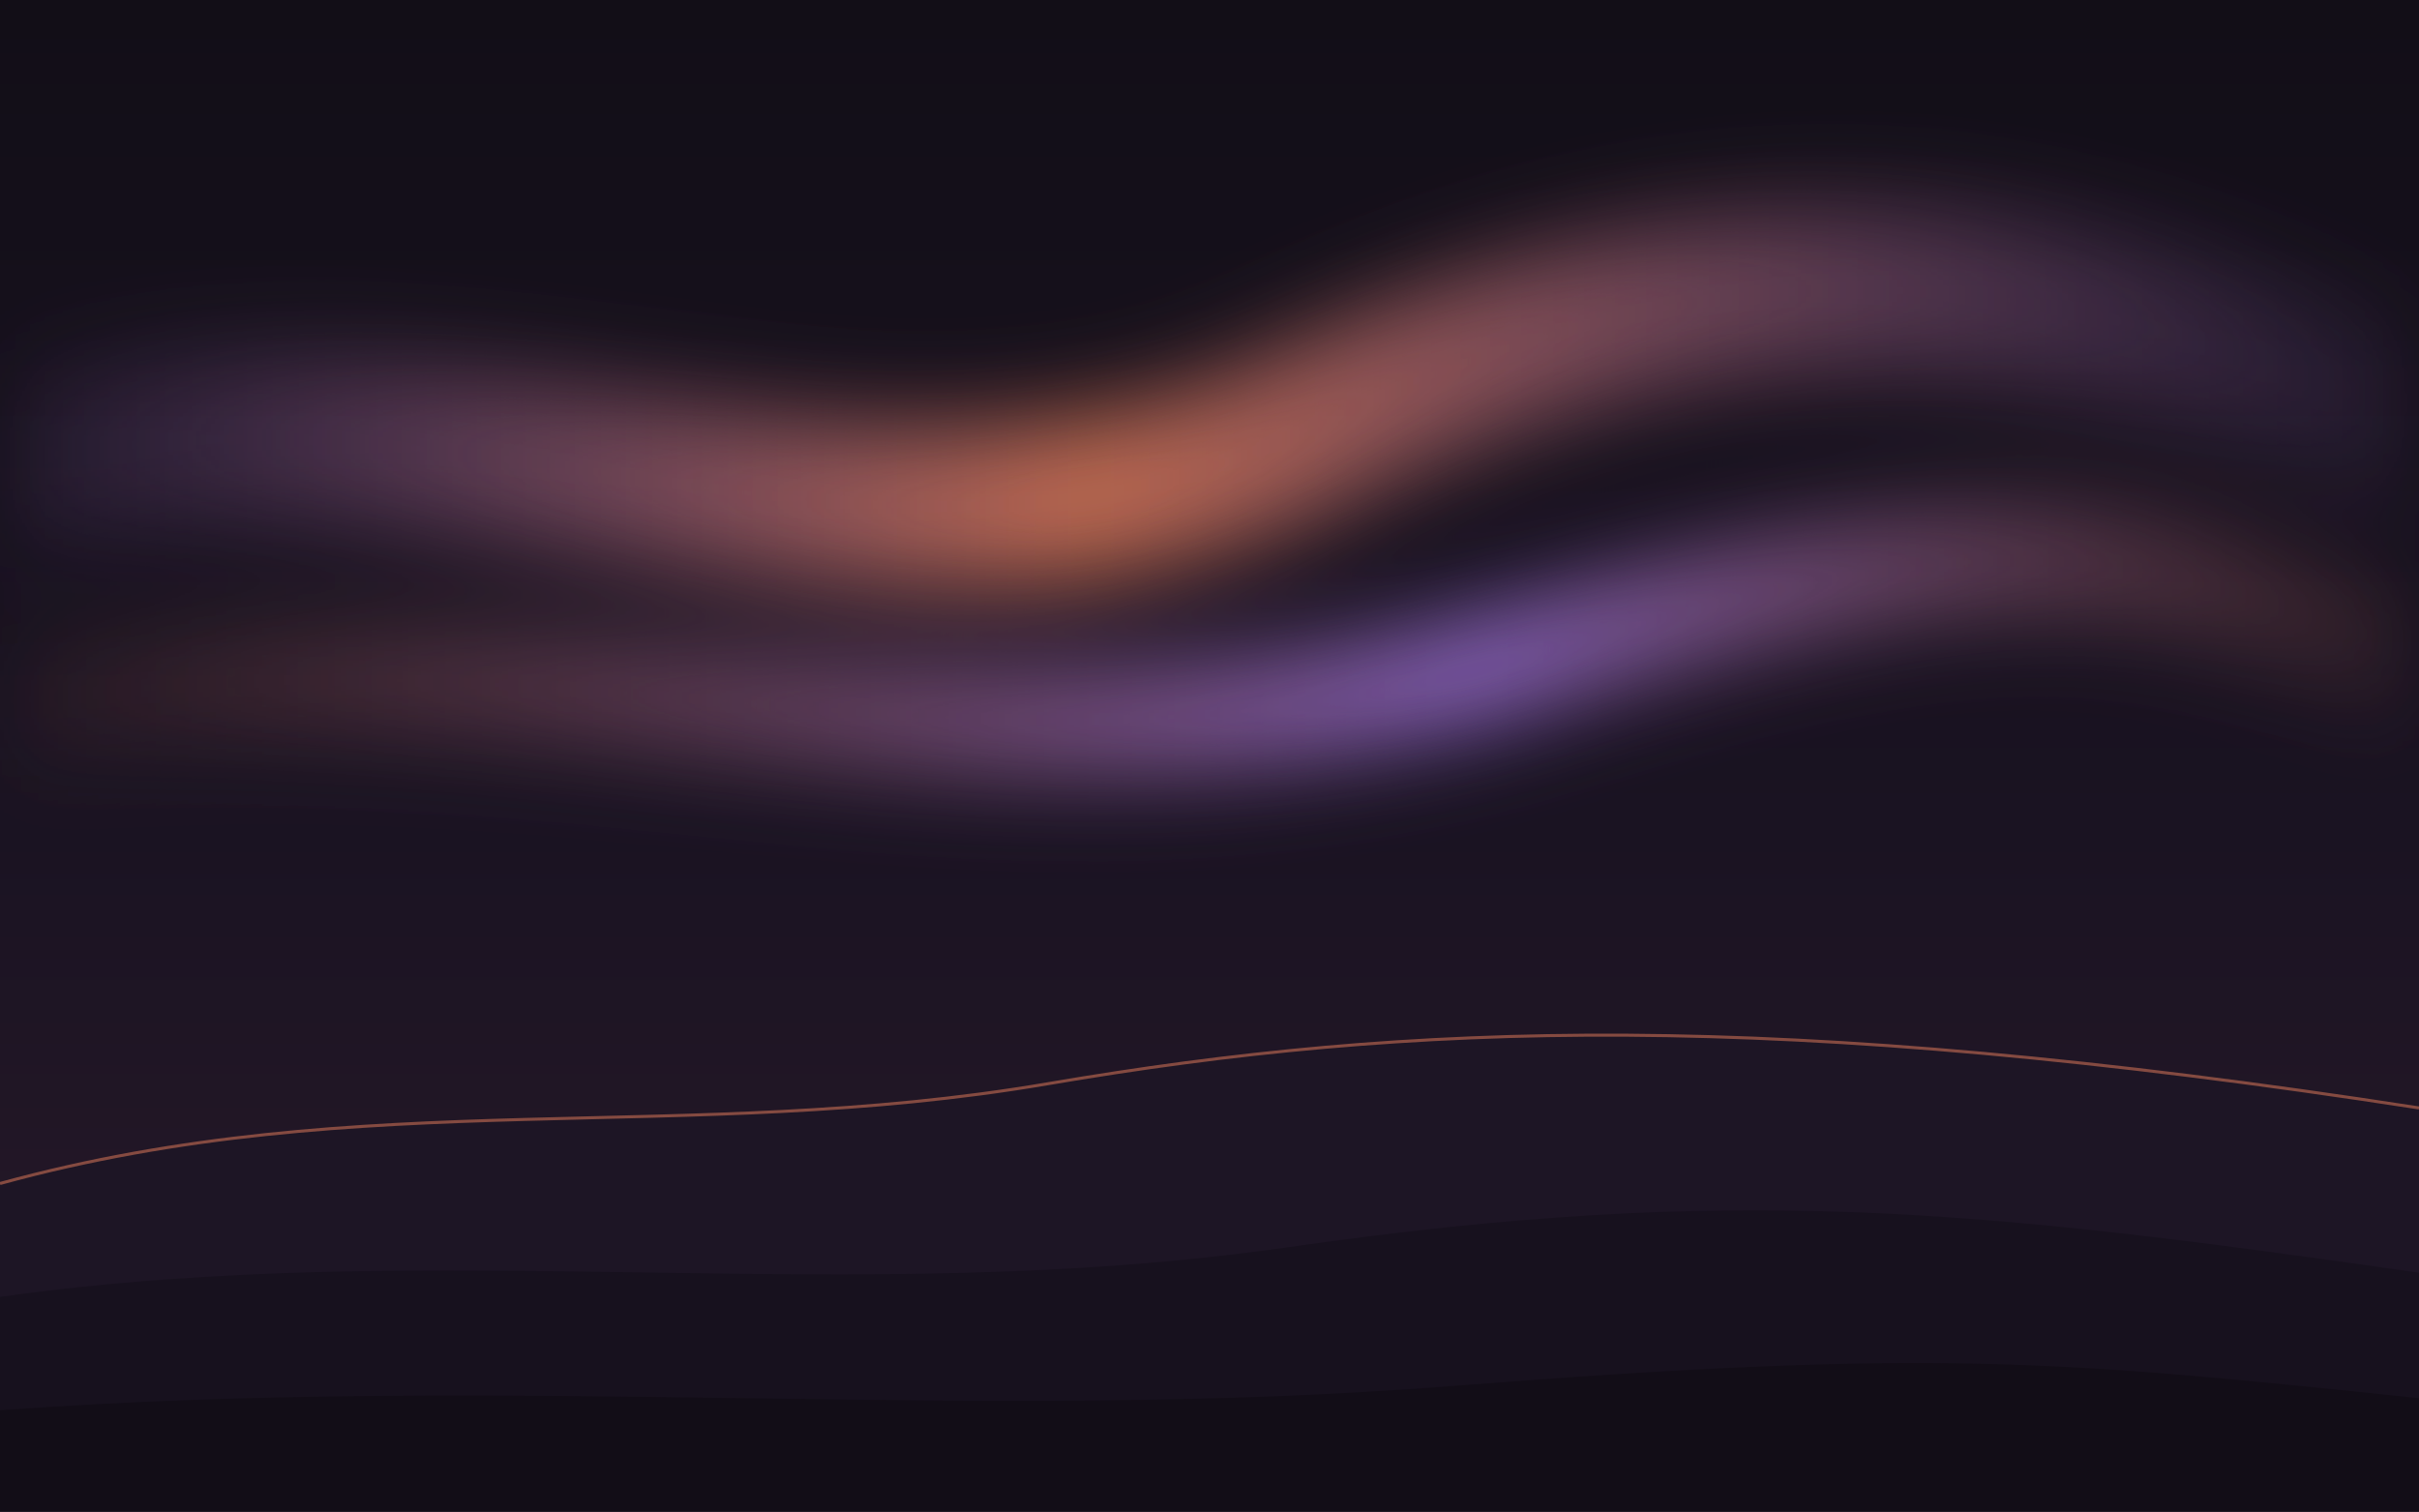
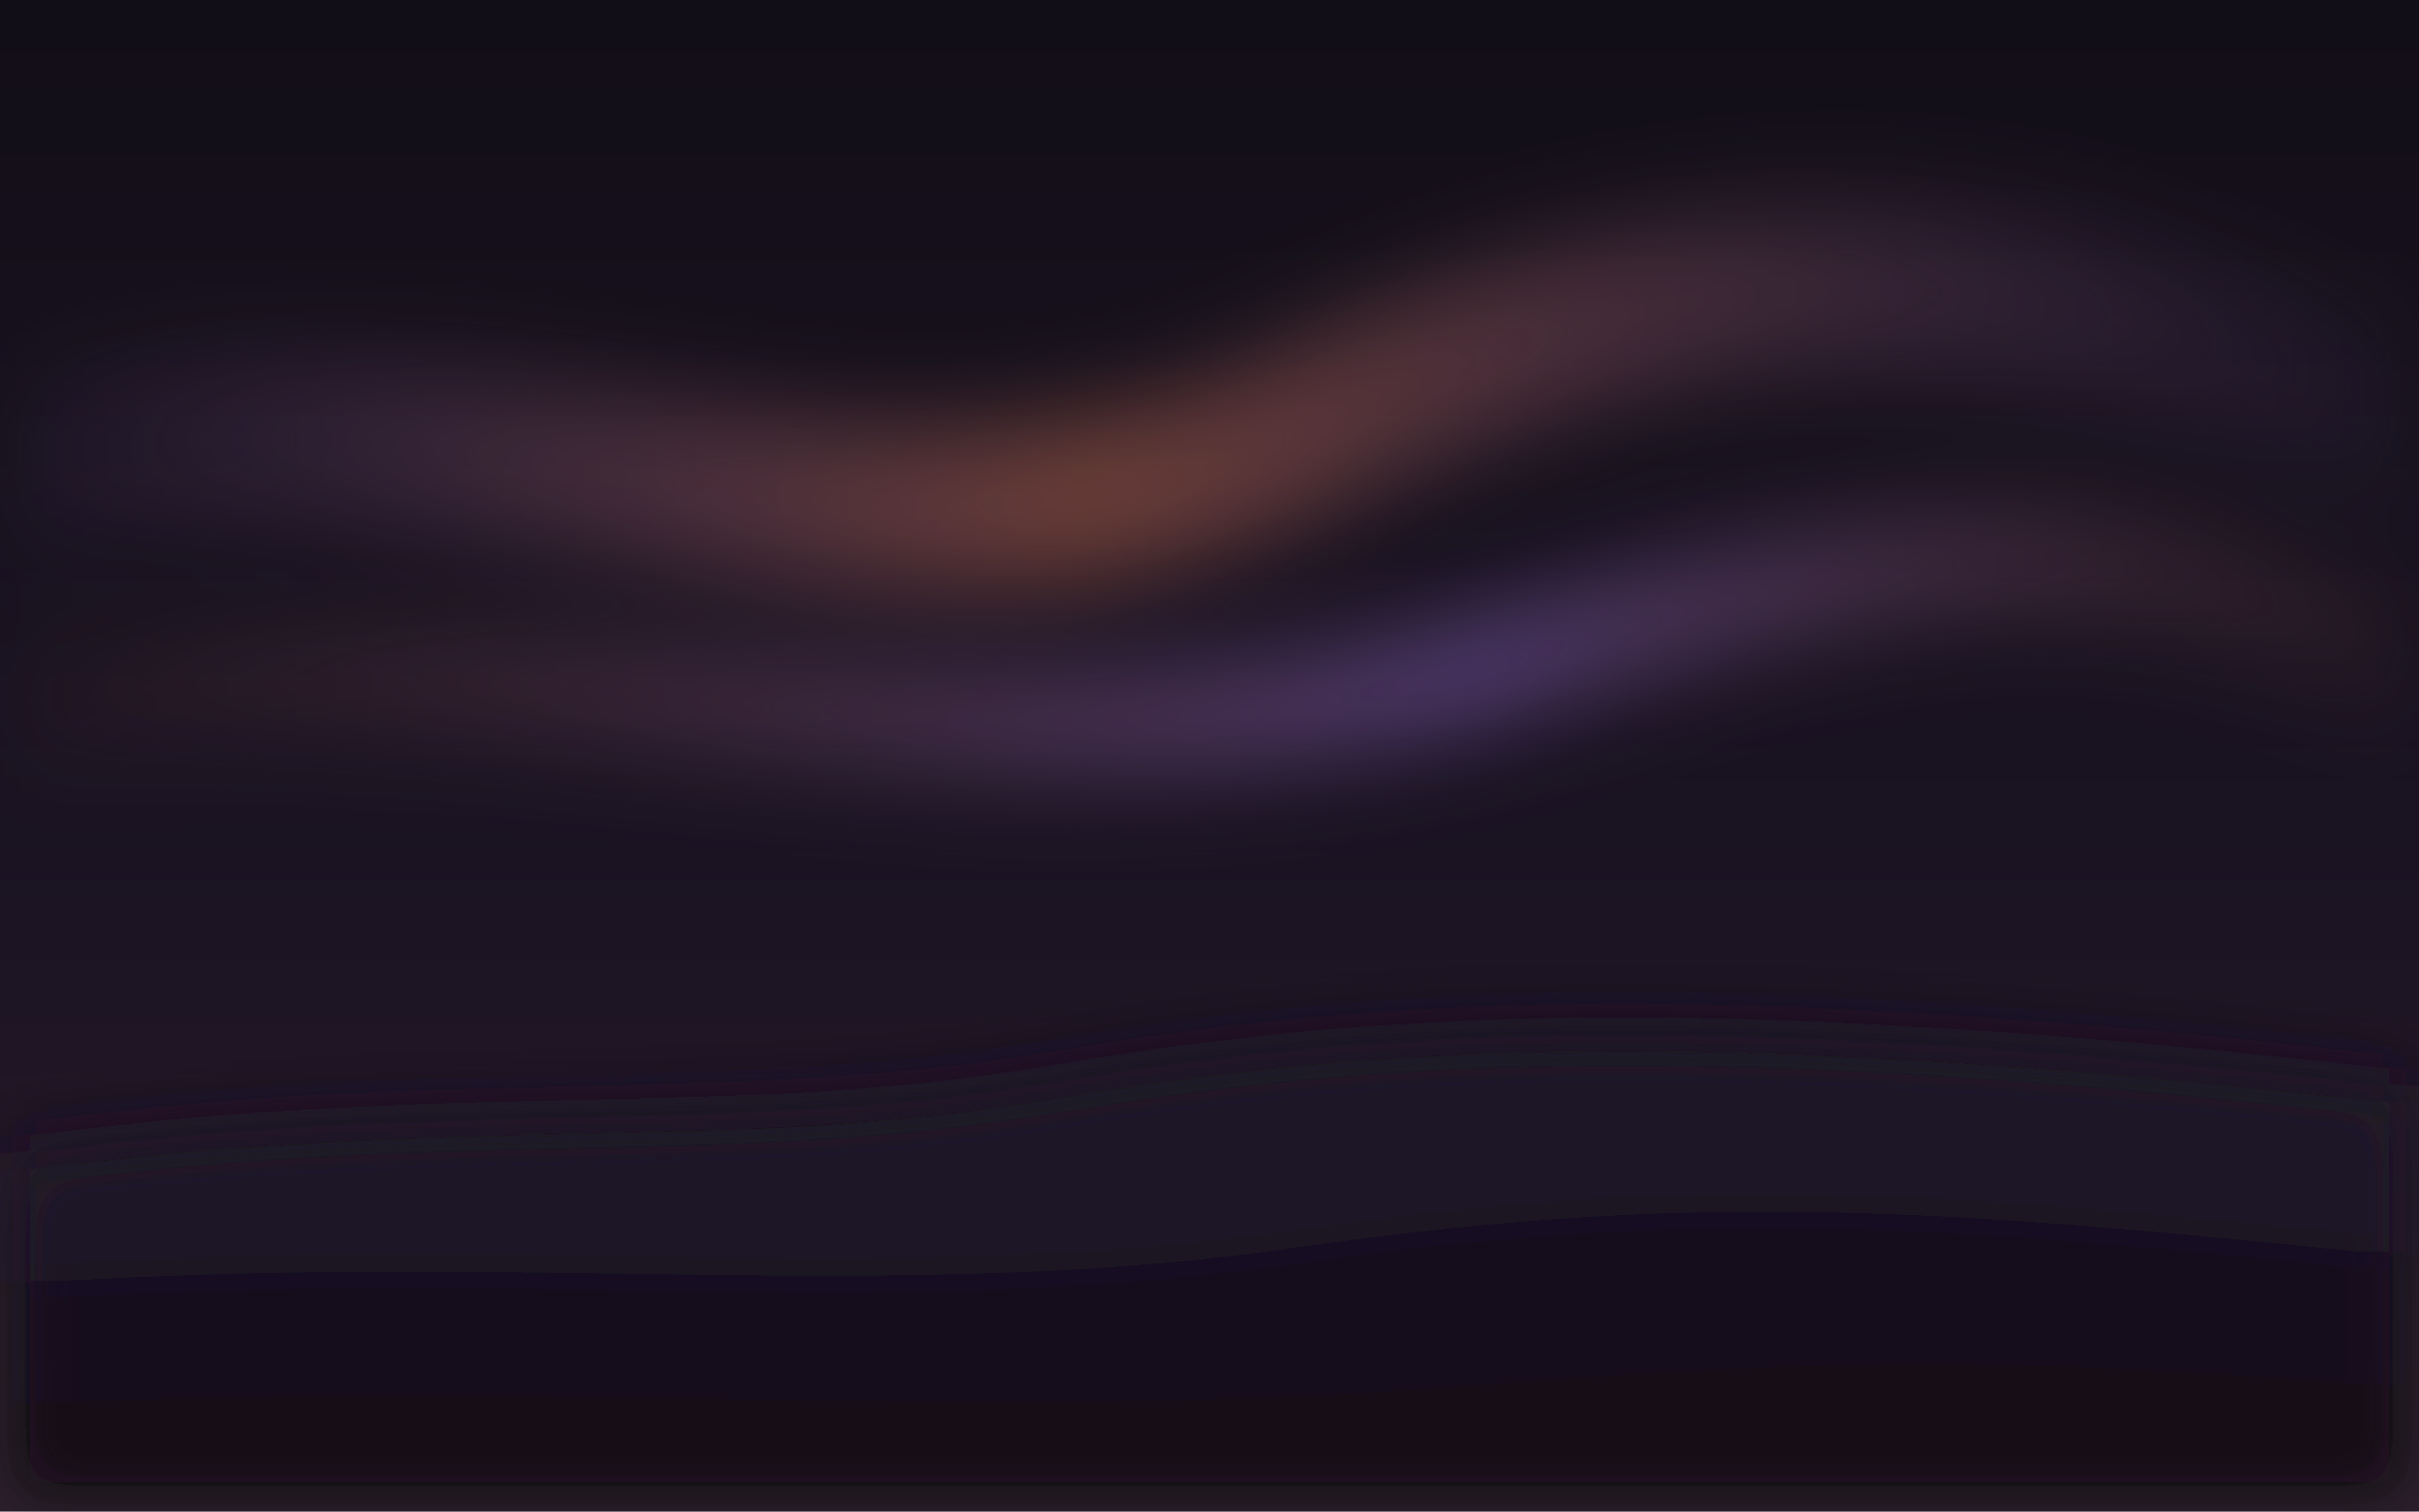
<svg xmlns="http://www.w3.org/2000/svg" viewBox="0 0 1600 1000" preserveAspectRatio="xMidYMax slice">
-   <style>.k0{stop-color:#120e17}.k1{stop-color:#1a1322}.k2{stop-color:#2a1a2a}.ra{stop-color:#d97757}.rb{stop-color:#9b6fd6}.h1{fill:#1d1525}.h2{fill:#17111e}.h3{fill:#120d17}.rim{fill:none;stroke:rgba(217,119,87,.55);stroke-width:2}.ribbons{opacity:.85;transform-origin:800px 400px;animation:sway 26s ease-in-out infinite alternate}@keyframes sway{from{transform:translateX(-55px) skewX(-3deg)}to{transform:translateX(55px) skewX(3deg)}}@media (prefers-reduced-motion: reduce){*{animation:none!important}}</style>
+   <style>.art{opacity:0.5}.k0{stop-color:#120e17}.k1{stop-color:#1a1322}.k2{stop-color:#2a1a2a}.ra{stop-color:#d97757}.rb{stop-color:#9b6fd6}.h1{fill:#1d1525}.h2{fill:#17111e}.h3{fill:#120d17}.ribbons{opacity:.85;transform-origin:800px 400px;animation:sway 26s ease-in-out infinite alternate}@keyframes sway{from{transform:translateX(-55px) skewX(-3deg)}to{transform:translateX(55px) skewX(3deg)}}@media (prefers-reduced-motion: reduce){*{animation:none!important}}</style>
  <defs>
    <linearGradient id="sky" x1="0" y1="0" x2="0" y2="1">
      <stop offset="0" class="k0" />
      <stop offset=".55" class="k1" />
      <stop offset="1" class="k2" />
    </linearGradient>
    <linearGradient id="r1" x1="0" x2="1">
      <stop offset="0" class="rb" stop-opacity="0" />
      <stop offset=".45" class="ra" />
      <stop offset="1" class="rb" stop-opacity="0" />
    </linearGradient>
    <linearGradient id="r2" x1="0" x2="1">
      <stop offset="0" class="ra" stop-opacity="0" />
      <stop offset=".6" class="rb" />
      <stop offset="1" class="ra" stop-opacity="0" />
    </linearGradient>
    <filter id="soft" x="-20%" y="-50%" width="140%" height="200%">
      <feGaussianBlur stdDeviation="30" />
    </filter>
+     <filter id="haze" x="-10%" y="-30%" width="120%" height="160%">
+       <feGaussianBlur stdDeviation="24" />
+     </filter>
  </defs>
  <rect width="1600" height="1000" fill="url(#sky)" />
-   <g class="ribbons" filter="url(#soft)">
-     <path d="M-70 333 C 267 200, 560 433, 867 283 S 1400 183, 1680 317" stroke="url(#r1)" stroke-width="110" fill="none" />
-     <path d="M-70 483 C 347 383, 627 550, 1013 433 S 1440 383, 1680 467" stroke="url(#r2)" stroke-width="70" fill="none" />
+   <g class="art">
+     <g class="ribbons" filter="url(#soft)">
+       <path d="M-70 333 C 267 200, 560 433, 867 283 S 1400 183, 1680 317" stroke="url(#r1)" stroke-width="110" fill="none" />
+       <path d="M-70 483 C 347 383, 627 550, 1013 433 S 1440 383, 1680 467" stroke="url(#r2)" stroke-width="70" fill="none" />
+     </g>
  </g>
-   <path class="h1" d="M0 783 C 240 717, 453 758, 693 717 S 1173 667, 1600 733 V1000 H0Z" />
-   <path class="rim" d="M0 783 C 240 717, 453 758, 693 717 S 1173 667, 1600 733" />
-   <path class="h2" d="M0 858 C 293 817, 560 867, 853 825 S 1307 800, 1600 842 V1000 H0Z" />
-   <path class="h3" d="M0 933 C 347 908, 640 942, 960 917 S 1360 900, 1600 925 V1000 H0Z" />
+   <g filter="url(#haze)">
+     <path class="h1" d="M-100 783 C 240 717, 453 758, 693 717 S 1173 667, 1700 733 V1100 H-100Z" />
+     <path class="h2" d="M-100 858 C 293 817, 560 867, 853 825 S 1307 800, 1700 842 V1100 H-100Z" />
+     <path class="h3" d="M-100 933 C 347 908, 640 942, 960 917 S 1360 900, 1700 925 V1100 H-100Z" />
+   </g>
</svg>
